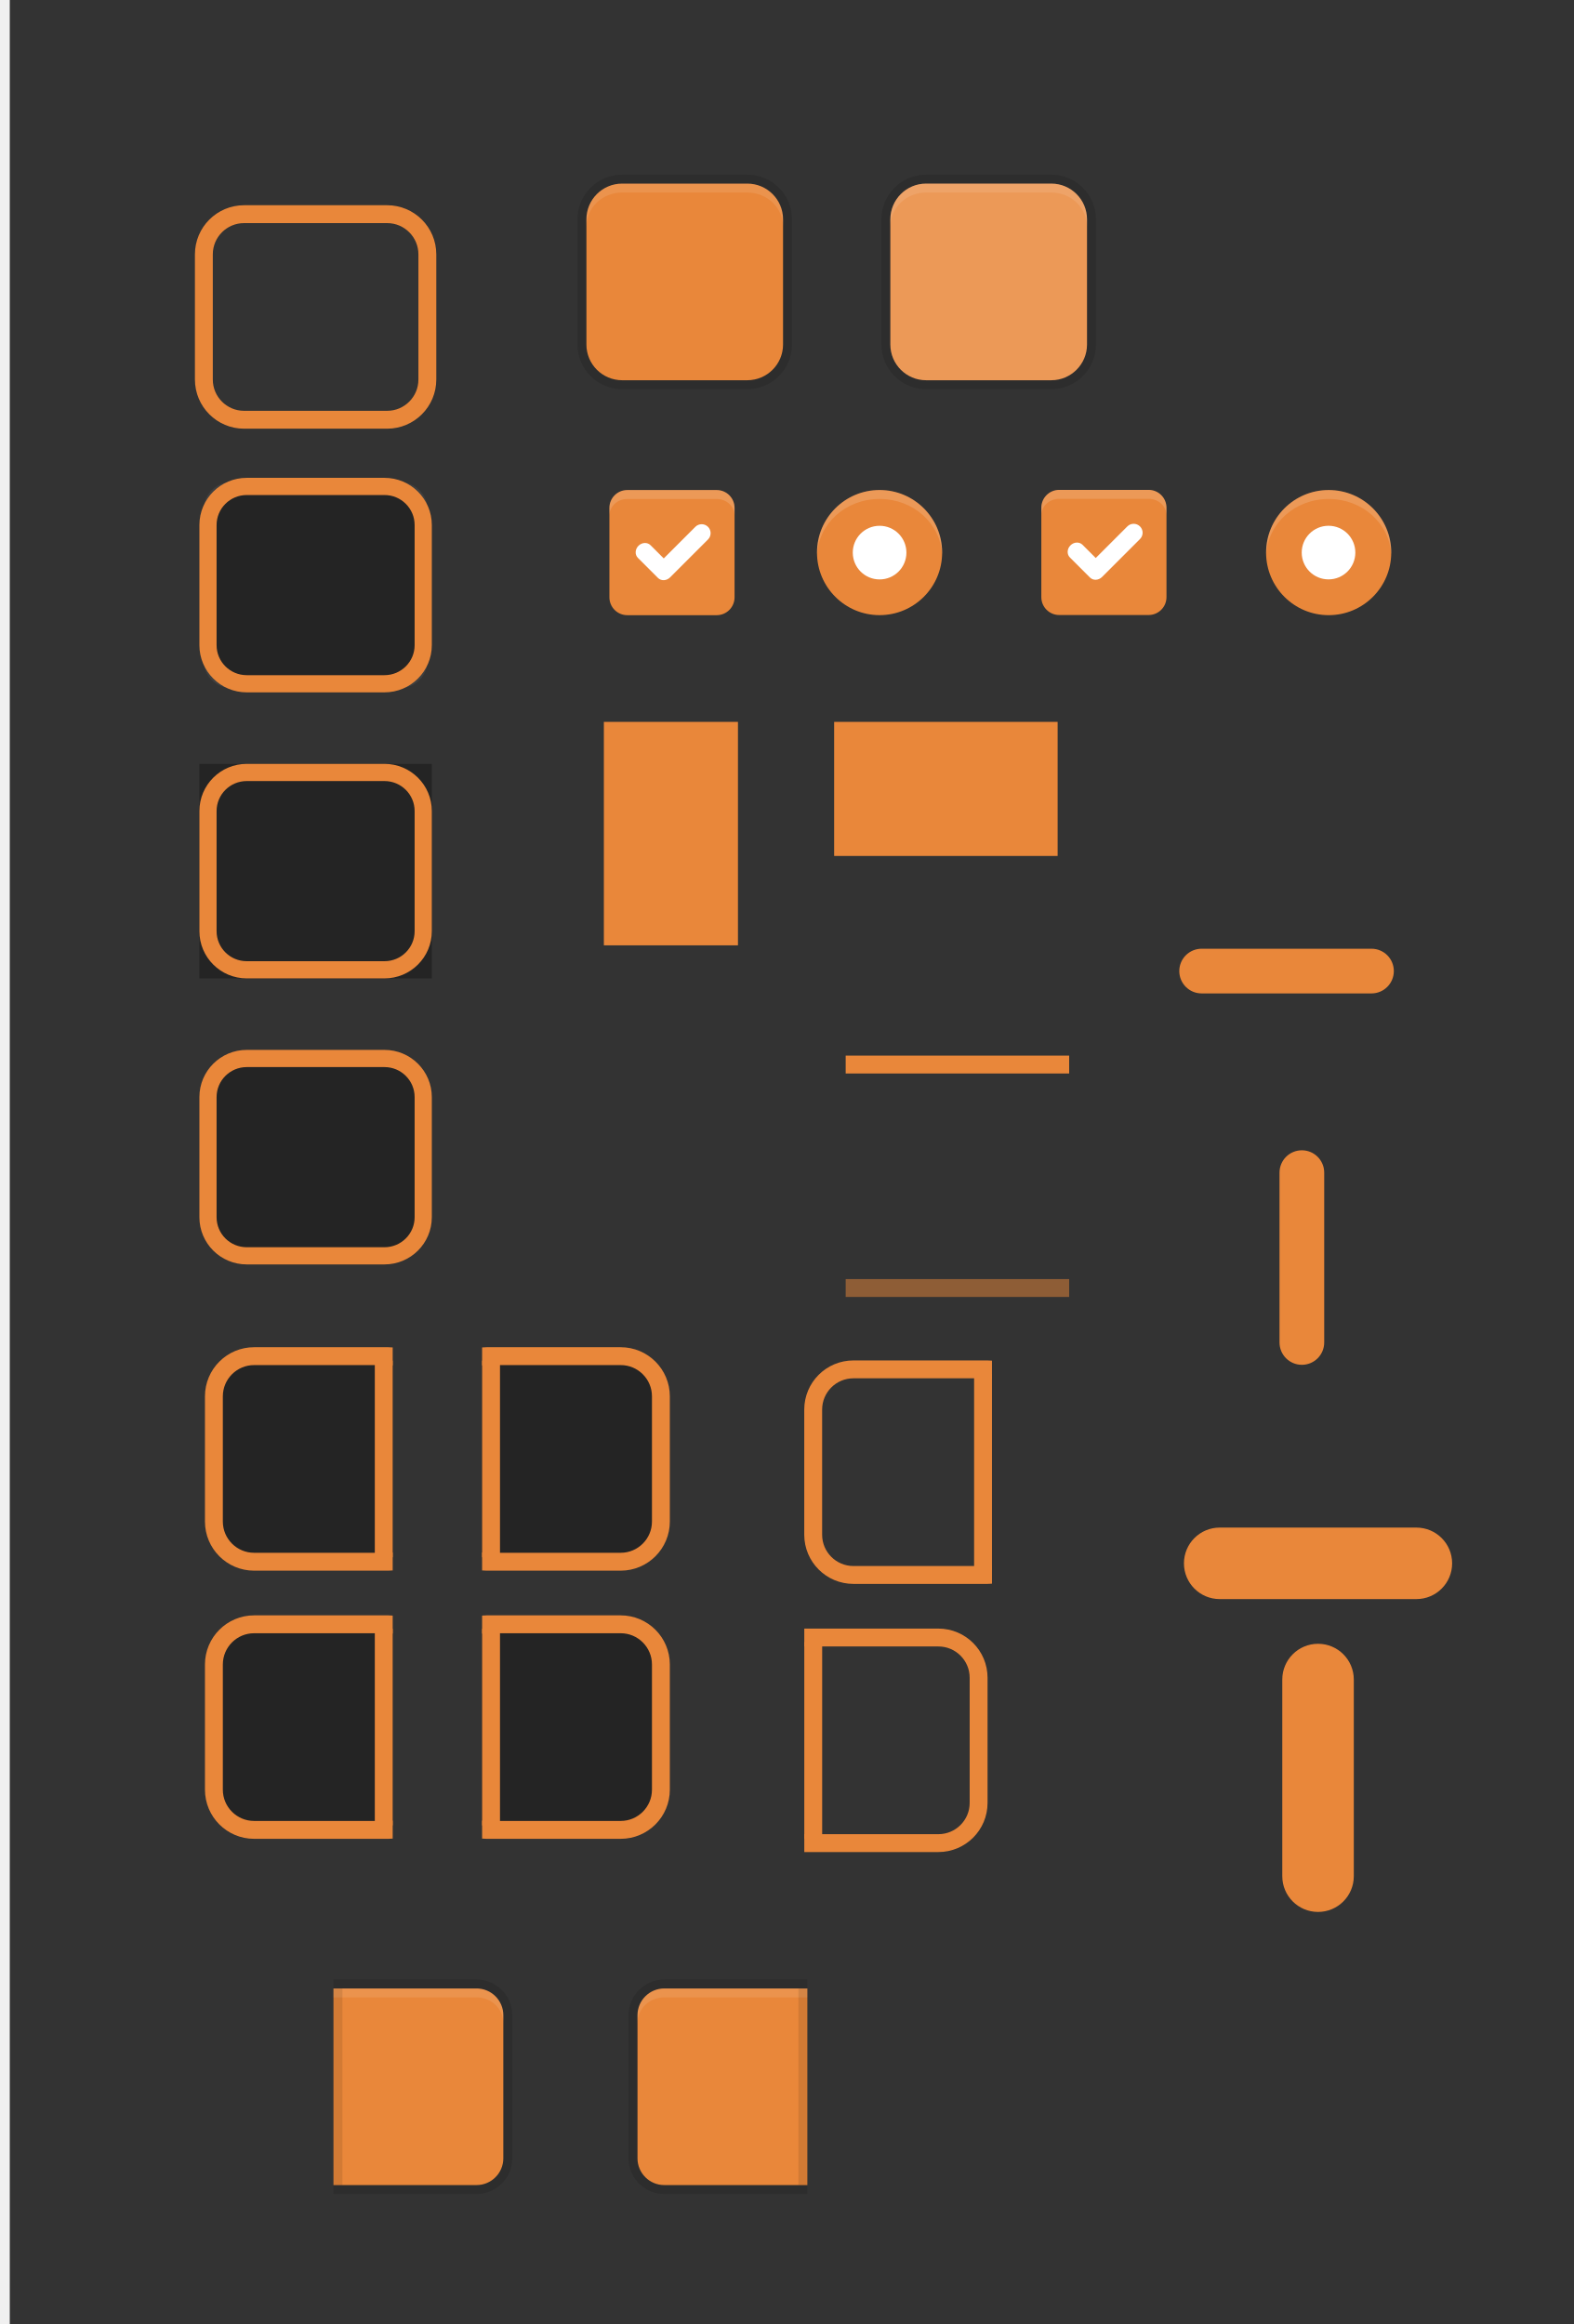
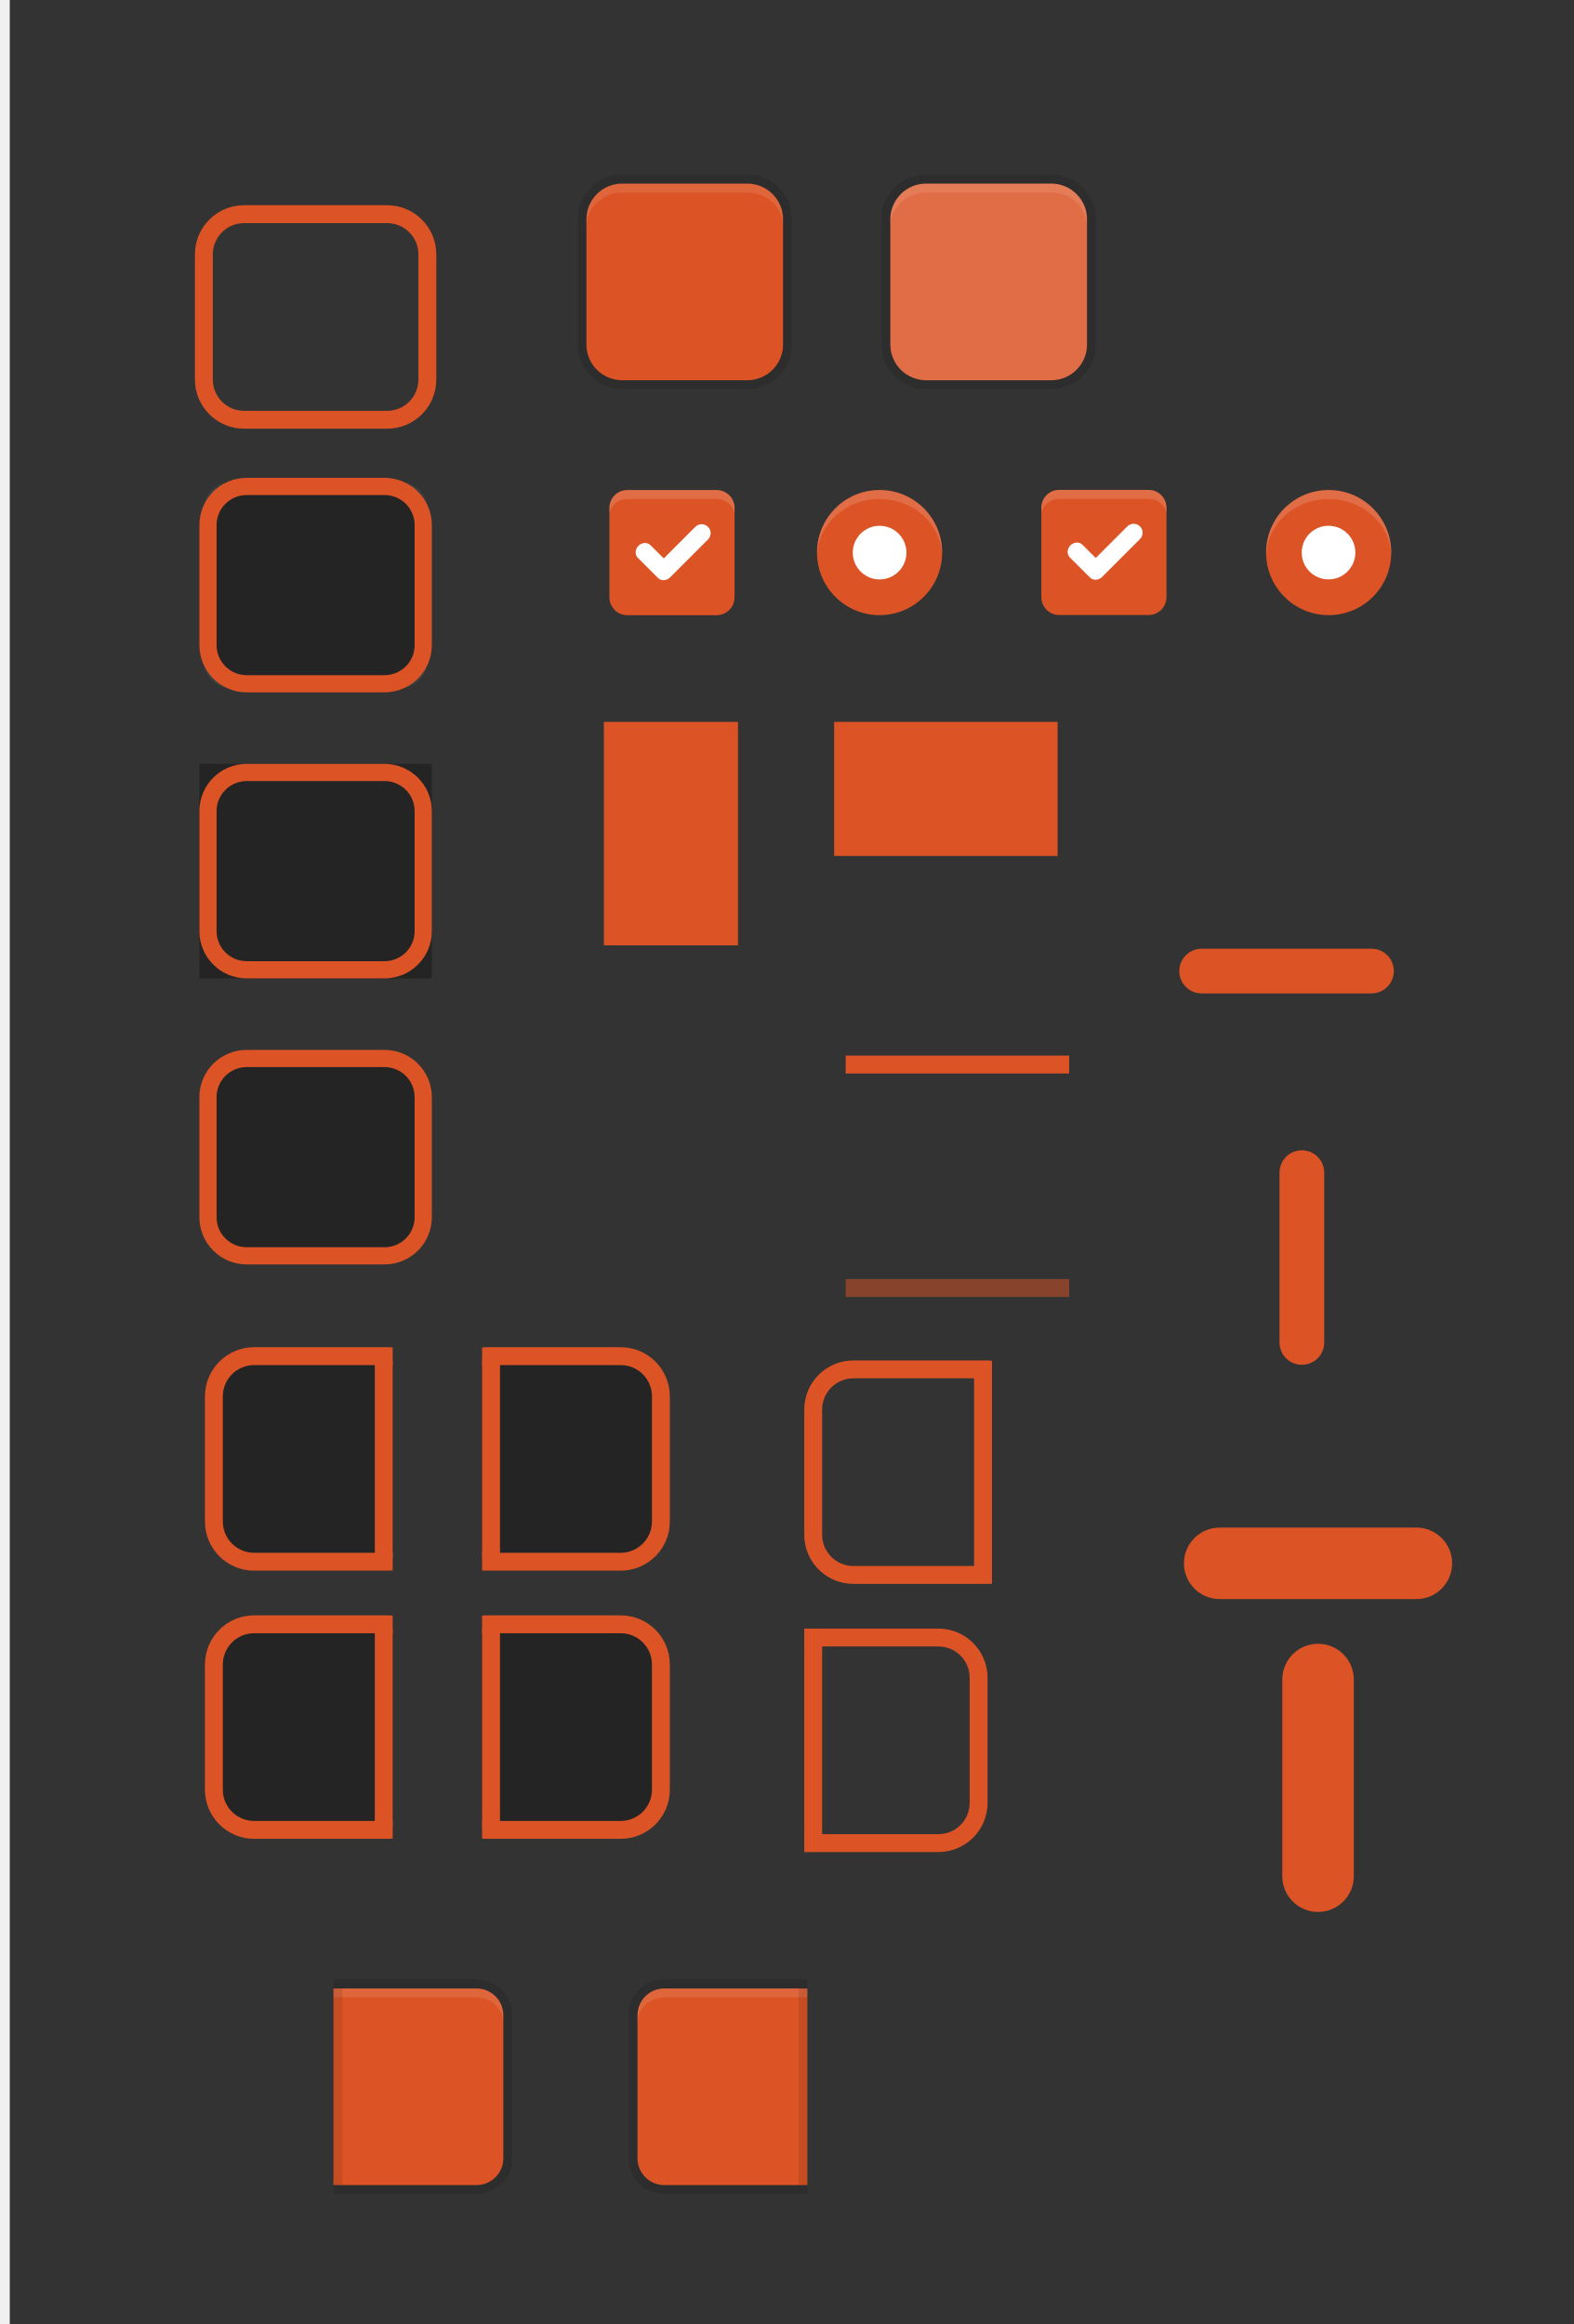
<svg xmlns="http://www.w3.org/2000/svg" xmlns:ns1="http://www.openswatchbook.org/uri/2009/osb" xmlns:xlink="http://www.w3.org/1999/xlink" width="176" height="260" version="1.1">
  <defs id="theme">
    <linearGradient id="selected_bg_color" ns1:paint="solid">
-       <stop stop-color="#E9873A" offset="0" />
+       <stop stop-color="#DC5426" offset="0" />
    </linearGradient>
    <clipPath id="clipPath4695">
      <rect x="104" y="-280.64" width="21" height="26" rx="0" ry="0" fill="#ff1616" opacity=".64" />
    </clipPath>
    <clipPath id="clipPath4695-6">
      <rect x="104" y="-280.64" width="21" height="26" rx="0" ry="0" fill="#ff1616" opacity=".64" />
    </clipPath>
    <linearGradient id="linearGradient5043" x1="220" x2="220" y1="281" y2="286" gradientUnits="userSpaceOnUse" xlink:href="#selected_bg_color" />
    <linearGradient id="linearGradient5049" x1="-54.638" x2="-54.638" y1="-235" y2="-227" gradientTransform="translate(253.54 83.568)" gradientUnits="userSpaceOnUse" xlink:href="#selected_bg_color" />
    <linearGradient id="linearGradient5051" x1="231" x2="231" y1="-82.638" y2="-74.638" gradientTransform="translate(-83.568 253.54)" gradientUnits="userSpaceOnUse" xlink:href="#selected_bg_color" />
    <linearGradient id="linearGradient5053" x1="240.5" x2="240.5" y1="-154.64" y2="-129.64" gradientUnits="userSpaceOnUse" xlink:href="#selected_bg_color" />
    <linearGradient id="linearGradient1559" x1="263" x2="263" y1="-152.64" y2="-137.64" gradientUnits="userSpaceOnUse" xlink:href="#selected_bg_color" />
    <linearGradient id="selected_fg_color" ns1:paint="solid">
      <stop stop-color="#ffffff" offset="0" />
    </linearGradient>
    <linearGradient id="linearGradient3893" x1="51.611" x2="80.996" y1="141.02" y2="141.02" gradientUnits="userSpaceOnUse" xlink:href="#selected_bg_color" />
    <linearGradient id="linearGradient3889" x1="18" x2="32" y1="38.362" y2="38.362" gradientUnits="userSpaceOnUse" xlink:href="#selected_bg_color" />
    <linearGradient id="linearGradient1759" x1="31" x2="57" y1="-267.64" y2="-267.64" gradientUnits="userSpaceOnUse" xlink:href="#selected_bg_color" />
    <linearGradient id="linearGradient5017" x1="44" x2="44" y1="-279.64" y2="-255.64" gradientTransform="matrix(.96308 0 0 .95987 1.6244 -10.74)" gradientUnits="userSpaceOnUse" xlink:href="#selected_bg_color" />
    <clipPath id="clipPath4466-3-1-0-6">
      <rect transform="scale(-1,1)" x="-18" y="-280.64" width="21" height="26" fill="#ff1111" opacity=".558" />
    </clipPath>
    <linearGradient id="linearGradient5171-1" x1="9.5" x2="9.5" y1="-279.64" y2="-255.64" gradientTransform="translate(1)" gradientUnits="userSpaceOnUse" xlink:href="#selected_bg_color" />
    <linearGradient id="linearGradient6618-1" x1="17.5" x2="17.5" y1="-279.14" y2="-256.14" gradientTransform="matrix(2,0,0,1,-18,0)" gradientUnits="userSpaceOnUse" xlink:href="#selected_bg_color" />
    <clipPath id="clipPath4466-3-1-5">
      <rect transform="scale(-1,1)" x="-18" y="-280.64" width="21" height="26" fill="#ff1111" opacity=".558" />
    </clipPath>
    <linearGradient id="linearGradient5171" x1="9.5" x2="9.5" y1="-279.64" y2="-255.64" gradientTransform="translate(.5)" gradientUnits="userSpaceOnUse" xlink:href="#selected_bg_color" />
    <clipPath id="clipPath4470-6-5">
      <rect transform="scale(-1,1)" x="-52" y="-280.64" width="21" height="26" fill="#ff1111" opacity=".558" />
    </clipPath>
    <linearGradient id="linearGradient5025" x1="43.5" x2="43.5" y1="-279.64" y2="-255.64" gradientTransform="translate(.5)" gradientUnits="userSpaceOnUse" xlink:href="#selected_bg_color" />
    <linearGradient id="linearGradient5121-9" x1="51.5" x2="51.5" y1="-278.64" y2="-256.64" gradientTransform="matrix(2,0,0,1,-154,-5.2172e-6)" gradientUnits="userSpaceOnUse" xlink:href="#selected_bg_color" />
    <clipPath id="clipPath4470-7-0-2">
      <rect transform="scale(-1,1)" x="-52" y="-280.64" width="21" height="26" fill="#ff1111" opacity=".558" />
    </clipPath>
    <linearGradient id="linearGradient5121-0" x1="51.5" x2="51.5" y1="-278.64" y2="-256.64" gradientTransform="matrix(2,0,0,1,-154,-5.2344e-6)" gradientUnits="userSpaceOnUse" xlink:href="#selected_bg_color" />
    <clipPath id="clipPath4470-7-1">
      <rect transform="scale(-1,1)" x="-52" y="-280.64" width="21" height="26" fill="#ff1111" opacity=".558" />
    </clipPath>
    <linearGradient id="linearGradient5121-2" x1="51.5" x2="51.5" y1="-278.64" y2="-256.64" gradientTransform="matrix(2,0,0,1,-52,-5.2172e-6)" gradientUnits="userSpaceOnUse" xlink:href="#selected_bg_color" />
    <clipPath id="clipPath4470-70">
      <rect transform="scale(-1,1)" x="-52" y="-280.64" width="21" height="26" fill="#ff1111" opacity=".558" />
    </clipPath>
    <linearGradient id="linearGradient5121" x1="51.5" x2="51.5" y1="-278.64" y2="-256.64" gradientTransform="matrix(2,0,0,1,-52,0)" gradientUnits="userSpaceOnUse" xlink:href="#selected_bg_color" />
    <linearGradient id="linearGradient1765" x1="121.6" x2="126.4" y1="8.362" y2="8.362" gradientTransform="matrix(.39689 0 0 .39689 112.97 71.165)" gradientUnits="userSpaceOnUse" xlink:href="#selected_fg_color" />
    <linearGradient id="linearGradient1767" x1="145.93" x2="156" y1="19.012" y2="19.012" gradientUnits="userSpaceOnUse" xlink:href="#selected_fg_color" />
    <linearGradient id="linearGradient2007" x1="101" x2="123" y1="-267.64" y2="-267.64" gradientUnits="userSpaceOnUse" xlink:href="#selected_bg_color" />
    <linearGradient id="linearGradient1944" x1="245" x2="270" y1="-145.14" y2="-145.14" gradientUnits="userSpaceOnUse" xlink:href="#selected_bg_color" />
    <linearGradient id="linearGradient1943" x1="121.6" x2="126.4" y1="8.362" y2="8.362" gradientTransform="matrix(1.5,0,0,1.5,-62,-4.1811)" gradientUnits="userSpaceOnUse" xlink:href="#selected_fg_color" />
  </defs>
  <rect transform="scale(1,-1)" x="1.095" y="-260" width="176" height="260" rx="0" ry="0" color="#000000" fill="#333333" stroke-width=".466" />
  <g id="button-active" transform="translate(-35.404 299.18)">
    <rect x="101" y="-278.64" width="22" height="22" rx="4" ry="4" fill="url(#linearGradient2007)" />
    <rect transform="scale(1,-1)" x="100.5" y="256.14" width="23" height="23" rx="4.5" ry="4.5" fill="none" stroke="#000000" stroke-opacity=".118" />
    <rect x="99" y="-279.64" width="26" height="24" fill="none" opacity=".133" />
    <path transform="translate(-7,-283.64)" d="m112 5c-2.216 0-4 1.784-4 4v0.818c0-2.115 1.784-3.818 4-3.818h14c2.216 0 4 1.703 4 3.818v-0.818c0-2.216-1.784-4-4-4z" fill="#ffffff" opacity=".1" />
  </g>
  <g id="combo-entry-button-active" transform="translate(-48.695 411.1)">
    <g transform="translate(-18,90)" clip-path="url(#clipPath4695)">
      <rect x="101" y="-278.64" width="22" height="22" rx="3" ry="3" fill="url(#linearGradient2007)" />
      <rect transform="scale(1,-1)" x="100.5" y="256.14" width="23" height="23" rx="3.5" ry="3.5" fill="none" stroke="#000000" stroke-opacity=".118" />
      <rect x="99" y="-279.64" width="26" height="24" fill="none" opacity=".133" />
      <path transform="translate(52,-513.64)" d="m52 235c-1.662 0-3 1.338-3 3v0.863c0-1.586 1.338-2.863 3-2.863h16c1.662 0 3 1.277 3 2.863v-0.863c0-1.662-1.338-3-3-3z" fill="#ffffff" opacity=".1" />
    </g>
    <rect x="86" y="-188.64" width="1" height="22" fill="#000000" opacity=".1" />
  </g>
  <g id="combo-entry-button-active-rtl" transform="matrix(-1 0 0 1 176.31 411.1)">
    <g transform="translate(-18,90)" clip-path="url(#clipPath4695-6)">
      <rect x="101" y="-278.64" width="22" height="22" rx="3" ry="3" fill="url(#linearGradient2007)" />
      <rect transform="scale(1,-1)" x="100.5" y="256.14" width="23" height="23" rx="3.5" ry="3.5" fill="none" stroke="#000000" stroke-opacity=".118" />
      <rect x="99" y="-279.64" width="26" height="24" fill="none" opacity=".133" />
      <path transform="matrix(-1,0,0,1,209,-513.64)" d="m89 235c-1.662 0-3 1.338-3 3v0.863c0-1.586 1.338-2.863 3-2.863h16c1.662 0 3 1.277 3 2.863v-0.863c0-1.662-1.338-3-3-3z" fill="#ffffff" opacity=".1" />
    </g>
    <rect x="86" y="-188.64" width="1" height="22" fill="#000000" opacity=".1" />
  </g>
  <g id="menuitem" transform="translate(-165.45 235.4)">
    <rect x="233" y="-154.64" width="15" height="25" rx="0" ry="0" fill="url(#linearGradient5053)" />
  </g>
  <rect id="progressbar_v" x="132.44" y="170.9" width="30" height="8" rx="4" ry="4" fill="url(#linearGradient5051)" />
  <rect id="progressbar" transform="rotate(90)" x="183.9" y="-151.44" width="30" height="8" rx="4" ry="4" fill="url(#linearGradient5049)" />
  <g id="menubar_button" transform="translate(-151.69 233.4)">
    <path id="wsad" d="m245-152.64h25v15h-25v-13z" fill="url(#linearGradient1559)" />
  </g>
  <g id="trough-horizontal-active" transform="translate(-76.082 -174.86)">
    <rect x="203" y="276" width="34" height="15" rx="0" ry="0" fill="none" />
    <rect x="208" y="281" width="24" height="5" rx="2.5" ry="2.5" fill="url(#linearGradient5043)" />
  </g>
  <g id="trough-vertical-active" transform="rotate(90 254.22 174.91)">
    <rect x="203" y="276" width="34" height="15" rx="0" ry="0" fill="none" />
    <rect x="208" y="281" width="24" height="5" rx="2.5" ry="2.5" fill="url(#linearGradient5043)" />
  </g>
  <g id="pathbar_button_active" transform="translate(-207.9 257.74)">
    <g transform="translate(57.5)" fill="#fafbfc">
      <rect x="245" y="-152.64" width="25" height="15" fill="none" />
    </g>
    <g transform="matrix(1 0 0 .13333 57.5 -119.29)">
      <rect x="245" y="-152.64" width="25" height="15" fill="url(#linearGradient1944)" />
    </g>
  </g>
  <g id="pathbar_button_prelight" transform="translate(-207.9 282.74)" opacity=".5">
    <g transform="translate(57.5)" fill="#fafbfc">
      <rect x="245" y="-152.64" width="25" height="15" fill="none" opacity="1" />
    </g>
    <g transform="matrix(1 0 0 .13333 57.5 -119.29)">
      <rect x="245" y="-152.64" width="25" height="15" fill="url(#linearGradient1944)" opacity="1" />
    </g>
  </g>
  <g id="checkbox-checked" transform="translate(31.17 53.462)">
    <g transform="translate(19)">
      <g transform="translate(0,-30)">
        <rect x="17" y="30.362" width="16" height="16" color="#000000" fill="none" />
        <rect x="18" y="31.362" width="14" height="14" rx="2" ry="2" color="#000000" fill="url(#linearGradient3889)" style="paint-order:fill markers stroke" />
        <path transform="translate(-189,25.36)" d="m209 6.002c-1.108 0-2 0.892-2 2v0.857c0-1.029 0.892-1.857 2-1.857h10c1.108 0 2 0.829 2 1.857v-0.857c0-1.108-0.892-2-2-2z" color="#000000" fill="#ffffff" opacity=".15" style="paint-order:fill markers stroke" />
      </g>
    </g>
    <g transform="translate(36,-1036)">
      <g transform="rotate(45,7.5,1026.4)">
        <g transform="translate(12.374,11.531)">
          <g transform="translate(-3,-5)" fill="#3b3c3e">
            <path transform="rotate(-45,1304,694.22)" d="m154.16 15.881c-0.256 0-0.511 0.097-0.707 0.293l-3.535 3.535-1.478-1.477c-0.356-0.356-0.958-0.329-1.35 0.062-0.392 0.392-0.421 0.995-0.065 1.352l2.186 2.184 0.064 0.064c0.356 0.356 0.958 0.327 1.35-0.064l4.242-4.242c0.392-0.392 0.392-1.022 0-1.414-0.196-0.196-0.451-0.293-0.707-0.293z" fill="url(#linearGradient1767)" filter="url(#filter1536)" />
          </g>
          <rect transform="translate(0,1036.4)" x="5" y="-8" width="3" height="1" fill-opacity="0" />
        </g>
      </g>
    </g>
  </g>
  <g id="radio-checked" transform="translate(-25.606 53.462)">
    <g transform="translate(19.004)">
      <g transform="matrix(.93617 0 0 .93566 -96.783 -244.76)">
        <rect x="206.99" y="261.98" width="17.091" height="17.1" color="#000000" fill="none" />
        <g transform="matrix(.50892 0 0 .5174 181.79 197.56)">
          <g stroke-width="0">
            <rect x="51.611" y="126.56" width="29.385" height="28.919" rx="14.692" ry="14.46" color="#000000" fill="url(#linearGradient3893)" />
            <path transform="matrix(2.0989,0,0,2.0656,-471.01,114.17)" d="m256 5.998c-3.878 0-7 3.122-7 7 0 0.088 0.011 0.173 0.014 0.26 0.137-3.487 3.197-6.258 6.986-6.258s6.849 2.771 6.986 6.258c3e-3 -0.087 0.014-0.172 0.014-0.26 0-3.878-3.122-7-7-7z" color="#000000" fill="#ffffff" opacity=".15" stroke-width="0" />
          </g>
        </g>
      </g>
    </g>
    <rect x="121" y="5.362" width="6" height="6" rx="2.998" ry="3" color="#000000" fill="url(#linearGradient1943)" filter="url(#filter1488)" stroke-width="1.5" />
  </g>
  <g id="menu-checkbox-checked" transform="matrix(3.7795 0 0 3.7795 -447.5 -219.71)">
    <g transform="matrix(.26458 0 0 .26458 144.46 64.335)">
      <rect x="18" y="31.362" width="14" height="14" rx="2" ry="2" color="#000000" fill="url(#linearGradient3889)" style="paint-order:fill markers stroke" />
      <path transform="translate(-274.88,25.376)" d="m294.88 5.986c-1.108 0-2 0.892-2 2v0.855c0-1.029 0.892-1.855 2-1.855h9.998c1.108 0 2 0.827 2 1.855v-0.855c0-1.108-0.892-2-2-2z" color="#000000" fill="#ffffff" opacity=".15" stroke-width="1" style="paint-order:fill markers stroke" />
    </g>
    <g transform="matrix(.26458 0 0 .26458 148.96 -201.84)">
      <g transform="rotate(45,7.5,1026.4)">
        <g transform="translate(12.374,11.531)">
          <g transform="translate(-3,-5)" fill="#3b3c3e">
            <path transform="rotate(-45,1304,694.22)" d="m154.16 15.881c-0.256 0-0.511 0.097-0.707 0.293l-3.535 3.535-1.478-1.477c-0.356-0.356-0.958-0.329-1.35 0.062-0.392 0.392-0.421 0.995-0.065 1.352l2.186 2.184 0.064 0.064c0.356 0.356 0.958 0.327 1.35-0.064l4.242-4.242c0.392-0.392 0.392-1.022 0-1.414-0.196-0.196-0.451-0.293-0.707-0.293z" fill="url(#linearGradient1767)" filter="url(#filter1536)" />
          </g>
          <rect transform="translate(0,1036.4)" x="5" y="-8" width="3" height="1" fill-opacity="0" />
        </g>
      </g>
    </g>
  </g>
  <g id="menu-radio-checked" transform="matrix(3.7795 0 0 3.7795 -464.36 -219.69)">
    <g transform="matrix(.2477 0 0 .24756 108.8 7.5133)">
      <g transform="matrix(.50892 0 0 .5174 181.79 197.56)">
        <g stroke-width="0">
          <rect x="51.611" y="126.56" width="29.385" height="28.919" rx="14.692" ry="14.46" color="#000000" fill="url(#linearGradient3893)" />
          <path transform="matrix(2.0989,0,0,2.0657,-651.26,114.2)" d="m341.88 5.982c-3.878 0-7 3.122-7 7 0 0.088 0.011 0.173 0.014 0.26 0.138-3.487 3.196-6.258 6.986-6.258h2e-3c3.79 0 6.849 2.771 6.986 6.258 3e-3 -0.087 0.014-0.172 0.014-0.26 0-3.878-3.122-7-7-7z" color="#000000" fill="#ffffff" opacity=".15" stroke-width="0" />
        </g>
      </g>
    </g>
    <rect x="161.39" y="73.69" width="1.587" height="1.587" rx=".793" ry=".794" color="#000000" fill="url(#linearGradient1765)" filter="url(#filter1488)" stroke-width=".397" />
  </g>
  <g id="button-active-hover" transform="translate(-1.4035 299.18)">
    <rect x="101" y="-278.64" width="22" height="22" rx="4" ry="4" fill="url(#linearGradient2007)" />
    <rect transform="scale(1,-1)" x="100.5" y="256.14" width="23" height="23" rx="4.5" ry="4.5" fill="none" stroke="#000000" stroke-opacity=".118" />
    <rect x="99" y="-279.64" width="26" height="24" fill="none" opacity=".133" />
    <path transform="translate(-7,-283.64)" d="m112 5c-2.216 0-4 1.784-4 4v0.818c0-2.115 1.784-3.818 4-3.818h14c2.216 0 4 1.703 4 3.818v-0.818c0-2.216-1.784-4-4-4z" fill="#ffffff" opacity=".1" />
    <rect x="101" y="-278.64" width="22" height="22" rx="4" ry="4" fill="#ffffff" opacity=".15" />
  </g>
  <g id="entry-active-bg" transform="translate(-8.6948 333.1)">
    <rect x="31" y="-279.64" width="26" height="24" fill="#333333" />
    <rect x="32" y="-278.64" width="24" height="22" rx="2.5" ry="2.5" fill="#242424" stroke="#fefefe" stroke-opacity=".059" />
    <rect x="31.961" y="-278.68" width="24.077" height="22.077" rx="4.334" ry="4.319" fill="none" stroke="url(#linearGradient5017)" stroke-width="1.923" />
  </g>
  <g id="entry-active-notebook" transform="translate(-8.6948 365.1)">
    <rect x="31" y="-279.64" width="26" height="24" rx="0" ry="0" fill="#242424" />
    <rect x="32" y="-278.64" width="24" height="22" rx="4" ry="4" fill="#242424" />
    <rect x="31.961" y="-278.68" width="24.077" height="22.077" rx="4.334" ry="4.319" fill="none" stroke="url(#linearGradient5017)" stroke-width="1.923" />
  </g>
  <g id="combo-entry-focus" transform="translate(-8.0731 430.86)" clip-path="url(#clipPath4470-70)">
    <rect x="31" y="-279.64" width="26" height="24" rx="0" ry="0" fill="#333333" />
    <rect x="32" y="-278.64" width="23" height="22" rx="3" ry="3" fill="#242424" />
    <rect x="32" y="-279.14" width="24" height="23" rx="4.5" ry="4.5" fill="none" stroke="url(#linearGradient5025)" stroke-width="2" />
    <rect x="50" y="-278.64" width="2" height="22" fill="url(#linearGradient5121)" />
  </g>
  <g id="combo-entry-focus-notebook" transform="translate(-8.0731 460.86)" clip-path="url(#clipPath4470-7-1)">
    <rect x="32" y="-278.64" width="23" height="22" rx="3" ry="3" fill="#242424" />
    <rect x="32" y="-279.14" width="24" height="23" rx="4.5" ry="4.5" fill="none" stroke="url(#linearGradient5025)" stroke-width="2" />
    <rect x="50" y="-278.64" width="2" height="22" fill="url(#linearGradient5121-2)" />
  </g>
  <g id="combo-entry-focus-rtl" transform="matrix(-1 0 0 1 105.93 430.86)" clip-path="url(#clipPath4470-6-5)">
    <rect transform="scale(-1,1)" x="-57" y="-279.64" width="26" height="24" rx="0" ry="0" fill="#333333" />
    <rect transform="scale(-1,1)" x="-55" y="-278.64" width="23" height="22" rx="3" ry="3" fill="#242424" />
    <rect x="32" y="-279.14" width="24" height="23" rx="4.5" ry="4.5" fill="none" stroke="url(#linearGradient5025)" stroke-width="2" />
    <rect transform="scale(-1,1)" x="-52" y="-278.64" width="2" height="22" fill="url(#linearGradient5121-9)" />
  </g>
  <g id="combo-entry-focus-notebook-rtl" transform="matrix(-1 0 0 1 105.93 460.86)" clip-path="url(#clipPath4470-7-0-2)">
    <rect transform="scale(-1,1)" x="-55" y="-278.64" width="23" height="22" rx="3" ry="3" fill="#242424" />
    <rect x="32" y="-279.14" width="24" height="23" rx="4.5" ry="4.5" fill="none" stroke="url(#linearGradient5025)" stroke-width="2" />
    <rect transform="scale(-1,1)" x="-52" y="-278.64" width="2" height="22" fill="url(#linearGradient5121-0)" />
  </g>
  <g id="entry-active-toolbar" transform="translate(-8.6948 397.1)">
    <rect x="31" y="-279.64" width="26" height="24" rx="0" ry="0" fill="#333333" />
    <rect x="32" y="-278.64" width="24" height="22" rx="4" ry="4" fill="#242424" />
    <rect x="31.961" y="-278.68" width="24.077" height="22.077" rx="4.334" ry="4.319" fill="none" stroke="url(#linearGradient5017)" stroke-linecap="round" stroke-linejoin="round" stroke-width="1.923" style="paint-order:markers stroke fill" />
  </g>
  <g id="entry-border-active-bg" transform="translate(-8.6948 303.1)">
    <path d="m30-280.64v26h28v-26h-27zm2 2h24v22h-24z" fill="#333333" />
    <path transform="translate(-113,-345.64)" d="m144 66v24h26v-24zm3.5 1h19c1.385 0 2.5 1.115 2.5 2.5v17c0 1.385-1.115 2.5-2.5 2.5h-19c-1.385 0-2.5-1.115-2.5-2.5v-17c0-1.385 1.115-2.5 2.5-2.5z" fill="#333333" />
    <rect x="31.5" y="-279.14" width="25" height="23" rx="4.5" ry="4.5" fill="none" stroke="url(#linearGradient1759)" stroke-width="2" />
  </g>
  <g id="combo-entry-border-focus" transform="translate(92.966 432.34)" clip-path="url(#clipPath4466-3-1-5)">
    <path transform="translate(40,-428.64)" d="m-43 149v24h26v-24zm3 1h18c1.108 0 2 0.892 2 2v18c0 1.108-0.892 2-2 2h-18c-1.108 0-2-0.892-2-2v-18c0-1.108 0.892-2 2-2z" fill="#333333" />
    <rect x="-2" y="-279.14" width="24" height="23" rx="4.5" ry="4.5" fill="none" stroke="url(#linearGradient5171)" stroke-width="2" />
    <rect x="16" y="-278.64" width="2" height="22" fill="url(#linearGradient6618-1)" />
  </g>
  <g id="combo-entry-border-focus-rtl" transform="matrix(-1 0 0 1 107.97 462.34)" clip-path="url(#clipPath4466-3-1-0-6)">
    <path transform="translate(40,-428.64)" d="m-43 149v24h26v-24zm3 1h18c1.108 0 2 0.892 2 2v18c0 1.108-0.892 2-2 2h-18l-2-2v-18z" fill="#333333" />
    <rect x="-1.5" y="-279.14" width="24" height="23" rx="4.5" ry="4.5" fill="none" stroke="url(#linearGradient5171-1)" stroke-width="2" />
    <rect x="16" y="-278.64" width="2" height="22" fill="url(#linearGradient6618-1)" />
  </g>
</svg>
